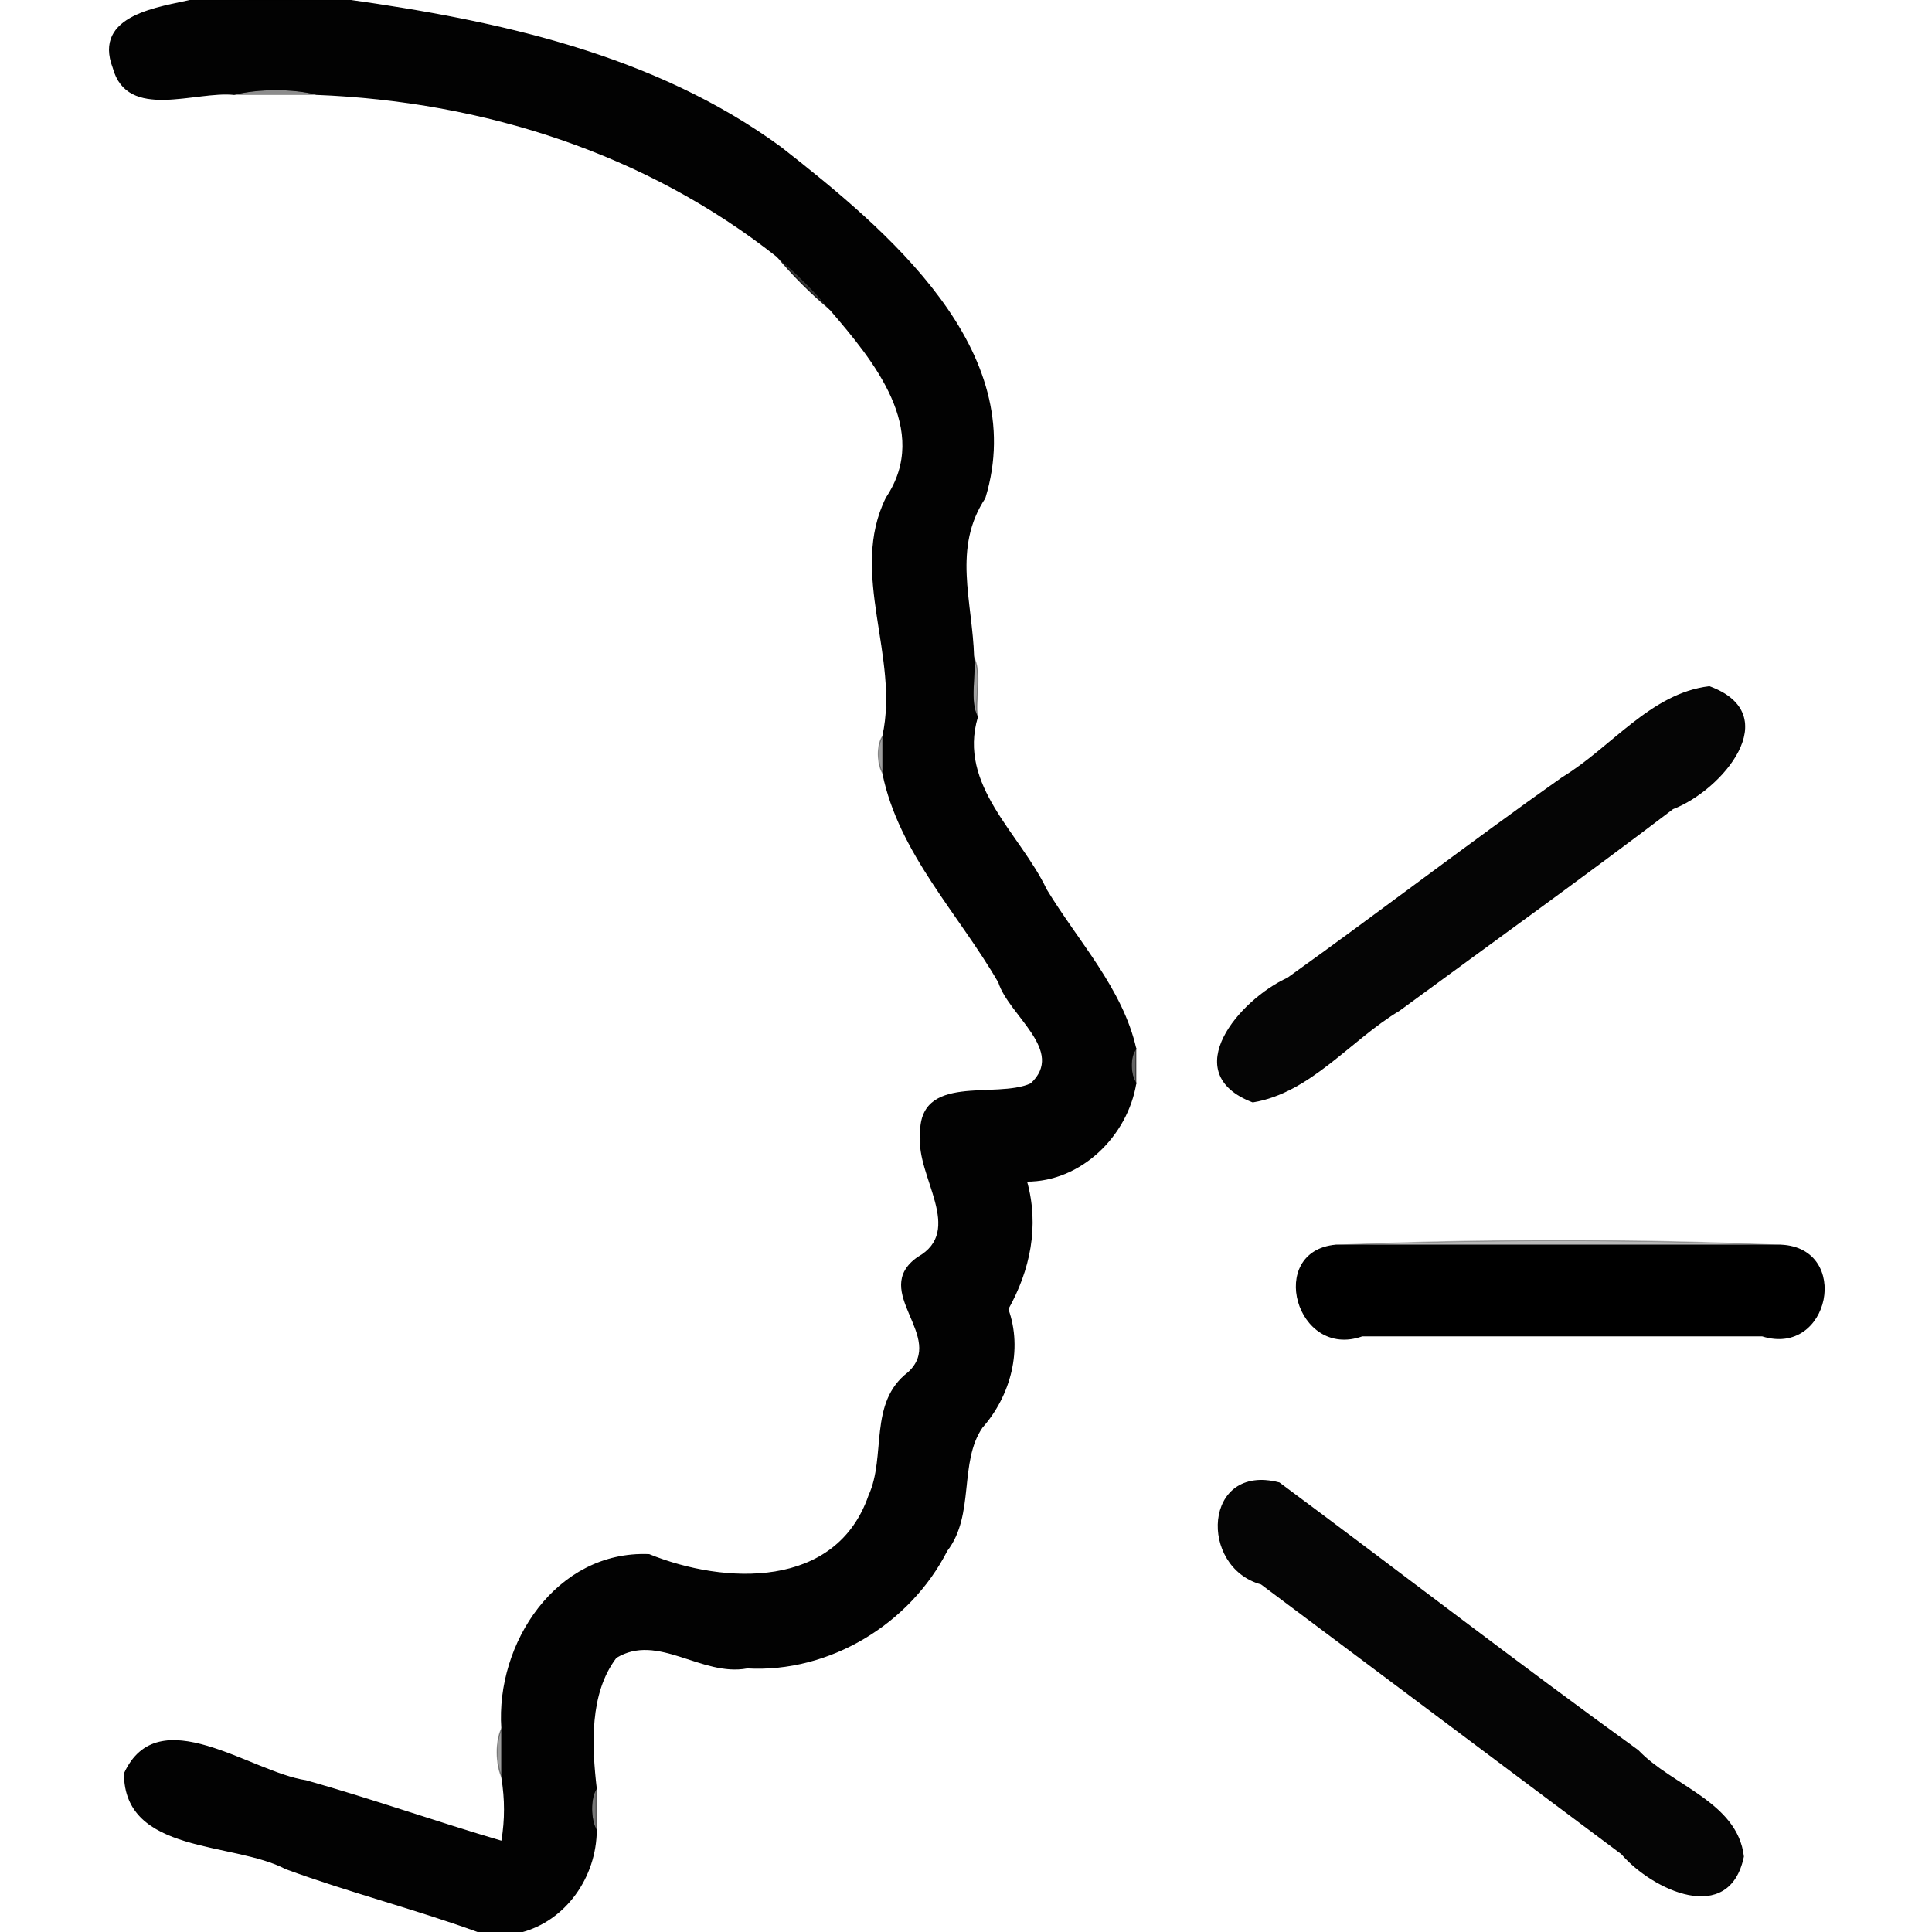
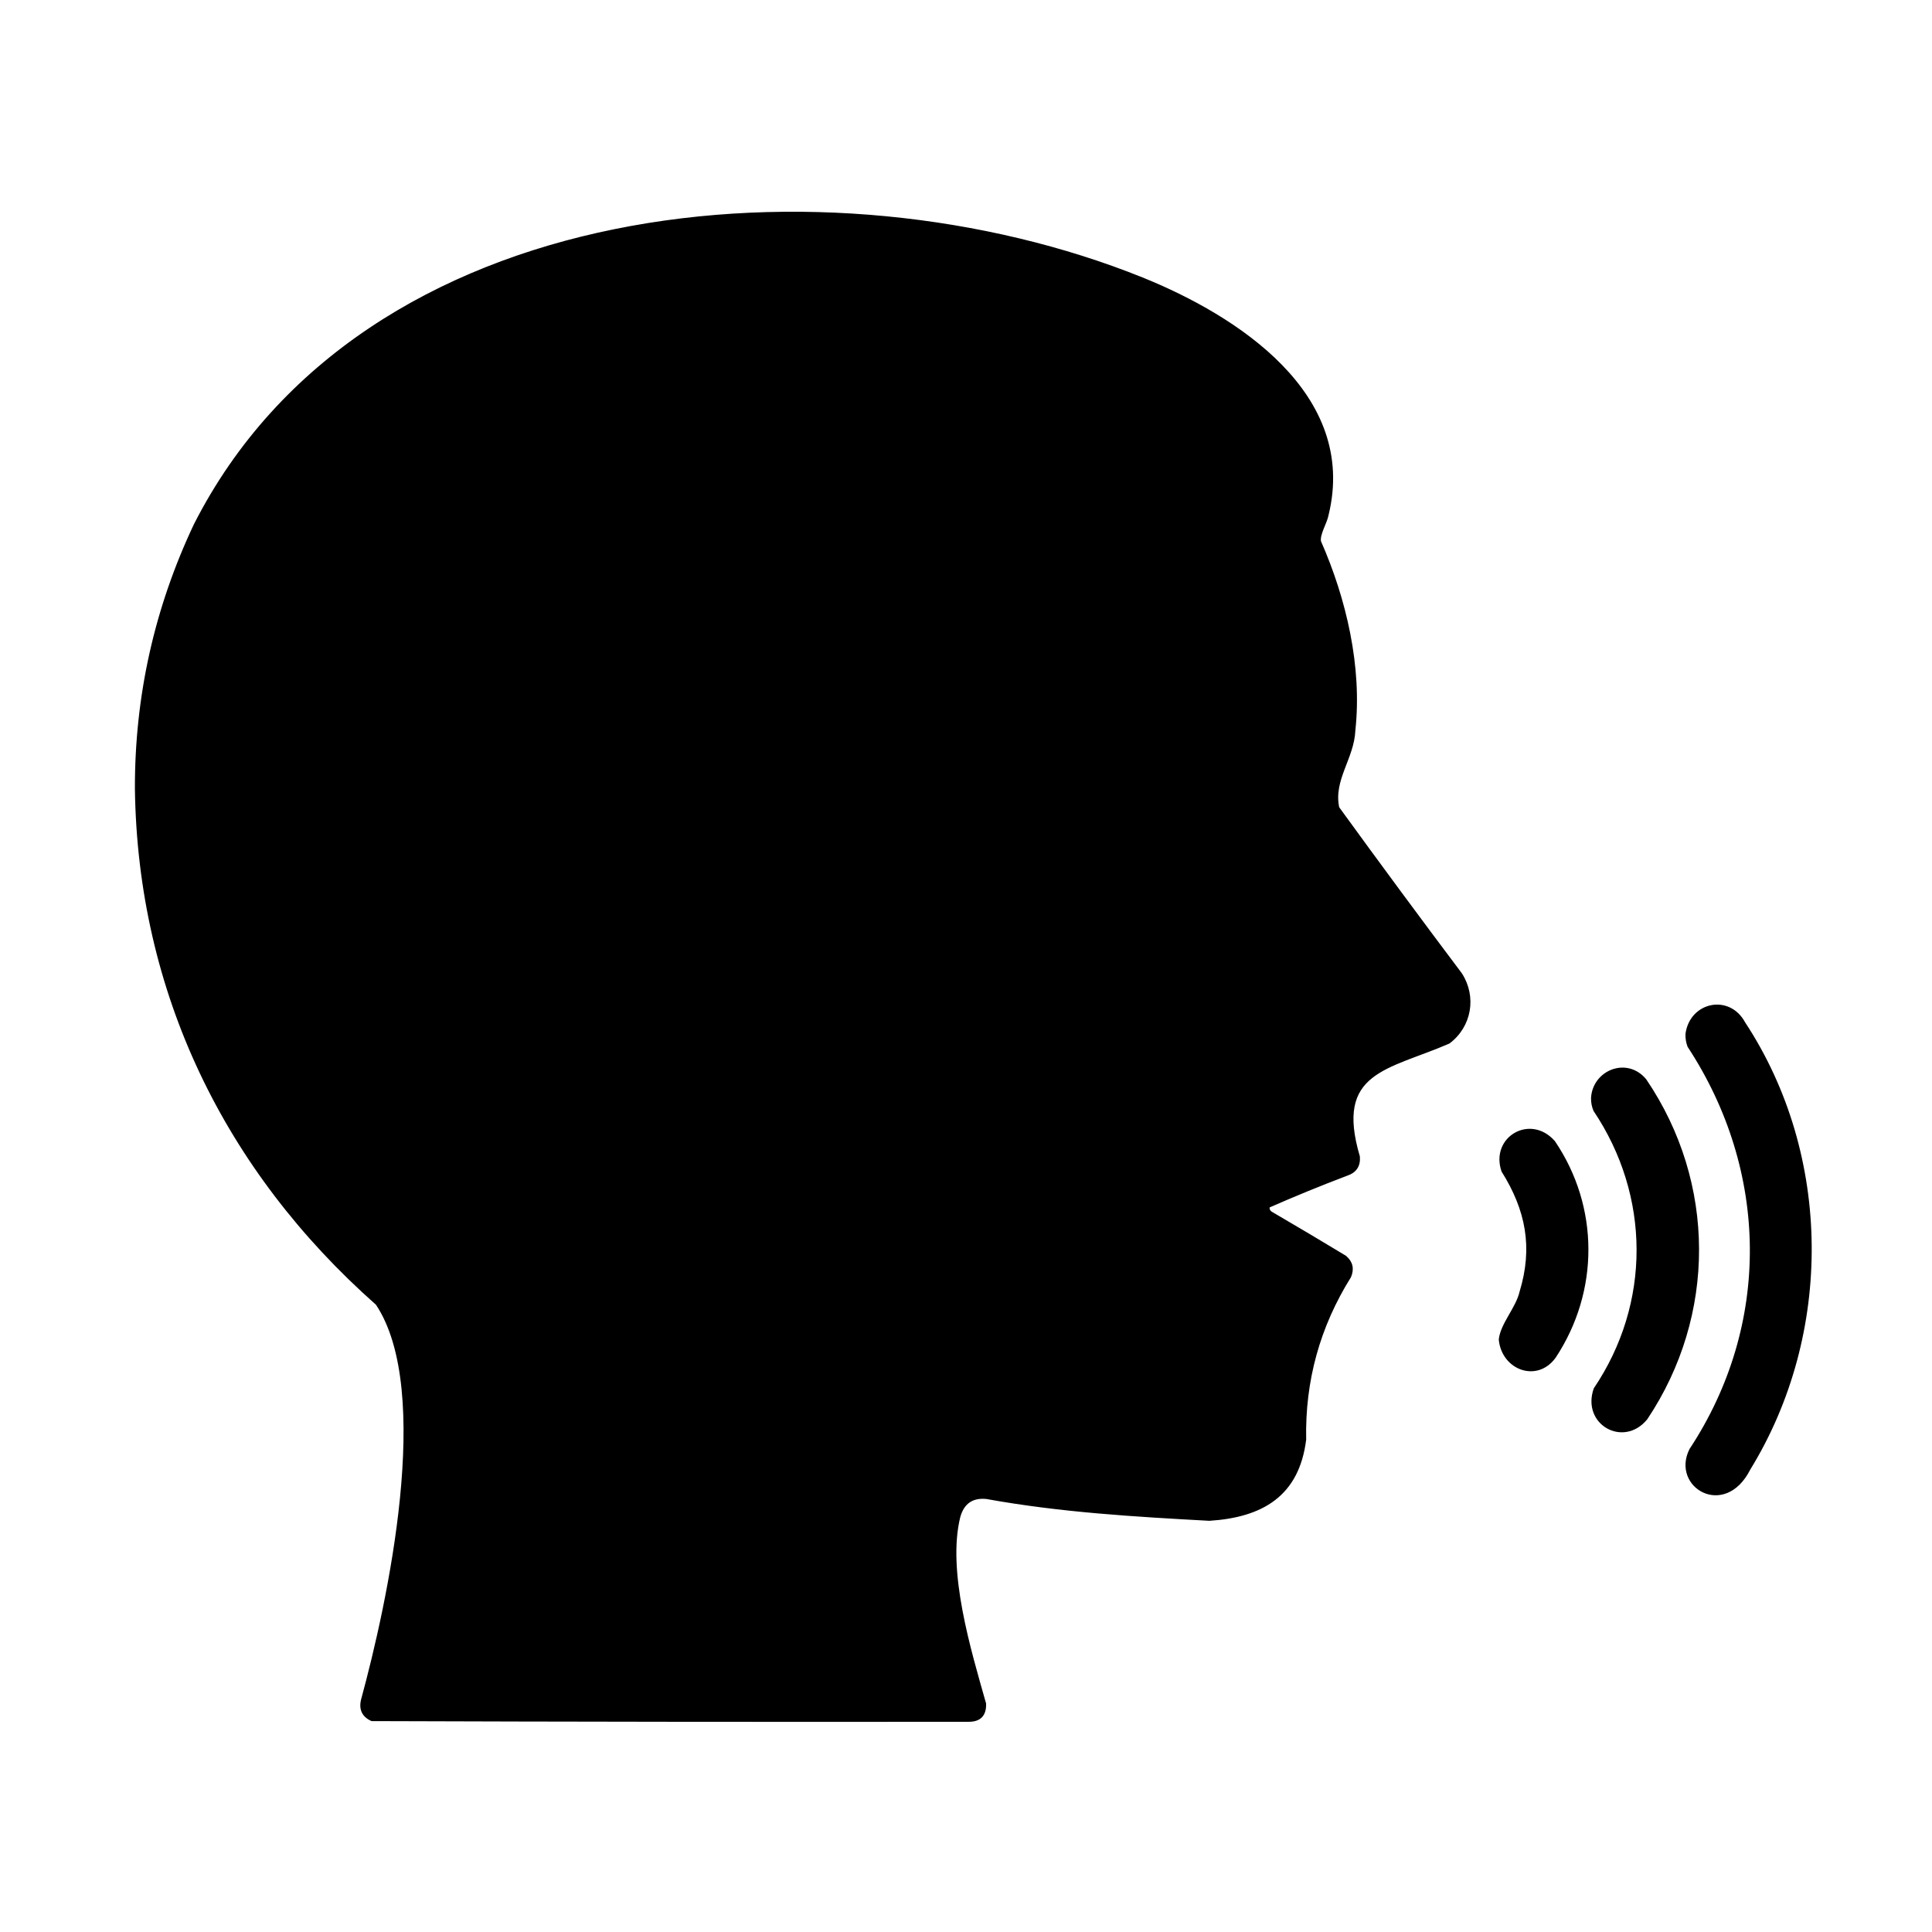
- <svg xmlns="http://www.w3.org/2000/svg" viewBox="0 0 512 512" width="512" height="512">
-   <g fill="None" fill-opacity="0.0" stroke="#000000" stroke-opacity="0.00" stroke-width="0.3">
-     <path d=" M 0.00 512.00  L 127.00 512.00 C 110.45 505.95 92.57 501.38 75.78 495.22 C 61.77 487.83 33.03 491.28 33.00 470.00 C 41.98 450.40 66.37 469.76 81.07 471.93 C 98.51 476.85 115.60 482.89 133.00 488.00 C 133.96 482.19 133.95 476.84 133.00 471.00 C 131.42 467.73 131.29 461.20 133.00 458.00 C 131.50 435.52 147.54 411.00 172.00 412.00 C 192.04 420.11 221.67 421.37 230.32 396.32 C 235.09 385.89 230.19 371.78 240.75 363.75 C 251.06 354.23 230.55 342.18 243.25 333.25 C 255.89 326.13 242.87 311.75 244.00 301.00 C 243.28 284.25 263.85 291.54 273.23 287.23 C 282.70 278.46 267.44 269.04 264.70 260.30 C 254.18 242.11 238.29 225.98 234.00 205.00 C 232.46 202.72 232.28 197.21 234.00 195.00 C 238.61 173.94 225.01 151.89 234.92 131.92 C 246.98 113.89 231.52 95.40 220.00 82.00 C 215.01 77.82 210.11 72.96 206.00 68.00 C 171.32 40.57 128.34 26.78 84.00 25.00 C 76.67 25.00 69.33 25.00 62.00 25.00 C 51.72 23.93 33.79 31.90 30.03 17.97 C 24.64 3.94 42.51 1.99 51.00 0.00 L 0.00 0.00 L 0.00 512.00 Z" />
-   </g>
-   <g fill="None" fill-opacity="0.0" stroke="#000000" stroke-opacity="0.99" stroke-width="0.3">
-     <path d=" M 62.00 25.00  C 68.26 23.36 77.81 23.31 84.00 25.00 C 128.34 26.78 171.32 40.57 206.00 68.00 C 210.99 72.18 215.89 77.04 220.00 82.00 C 231.52 95.40 246.98 113.89 234.92 131.92 C 225.01 151.89 238.61 173.94 234.00 195.00 C 234.00 198.33 234.00 201.67 234.00 205.00 C 238.29 225.98 254.18 242.11 264.70 260.30 C 267.44 269.04 282.70 278.46 273.23 287.23 C 263.85 291.54 243.28 284.25 244.00 301.00 C 242.87 311.75 255.89 326.13 243.25 333.25 C 230.55 342.18 251.06 354.23 240.75 363.75 C 230.19 371.78 235.09 385.89 230.32 396.32 C 221.67 421.37 192.04 420.11 172.00 412.00 C 147.54 411.00 131.50 435.52 133.00 458.00 C 133.00 462.33 133.00 466.67 133.00 471.00 C 133.95 476.84 133.96 482.19 133.00 488.00 C 115.60 482.89 98.51 476.85 81.07 471.93 C 66.37 469.76 41.98 450.40 33.00 470.00 C 33.03 491.28 61.77 487.83 75.78 495.22 C 92.57 501.38 110.45 505.95 127.00 512.00 L 138.00 512.00 C 149.87 508.93 157.94 497.39 158.00 485.00 C 156.44 482.39 156.28 476.54 158.00 474.00 C 156.67 462.61 156.02 448.73 163.25 439.25 C 174.37 432.45 185.89 444.26 198.00 442.00 C 219.79 443.22 241.06 430.27 250.92 410.92 C 258.27 401.40 253.88 387.51 260.25 378.25 C 267.69 369.85 270.95 357.60 267.07 346.93 C 272.82 336.66 275.37 324.95 272.00 313.00 C 286.49 313.07 298.77 300.90 301.00 287.00 C 299.48 285.04 299.28 279.89 301.00 278.00 C 297.43 262.06 285.60 249.55 277.25 235.75 C 270.24 220.96 253.60 208.23 259.00 190.00 C 256.75 185.58 258.61 179.18 258.00 174.00 C 257.52 159.13 252.24 145.20 260.98 131.98 C 272.99 92.78 235.00 61.07 206.92 39.08 C 173.36 14.51 132.01 5.62 92.00 0.00 L 51.00 0.00 C 42.51 1.99 24.64 3.94 30.03 17.97 C 33.79 31.90 51.72 23.93 62.00 25.00 Z" />
-   </g>
-   <g fill="None" fill-opacity="0.0" stroke="#000000" stroke-opacity="0.00" stroke-width="0.3">
-     <path d=" M 258.00 174.00  C 260.25 178.42 258.39 184.82 259.00 190.00 C 253.60 208.23 270.24 220.96 277.25 235.75 C 285.60 249.55 297.43 262.06 301.00 278.00 C 301.00 281.00 301.00 284.00 301.00 287.00 C 298.77 300.90 286.49 313.07 272.00 313.00 C 275.37 324.95 272.82 336.66 267.07 346.93 C 270.95 357.60 267.69 369.85 260.25 378.25 C 253.88 387.51 258.27 401.40 250.92 410.92 C 241.06 430.27 219.79 443.22 198.00 442.00 C 185.89 444.26 174.37 432.45 163.25 439.25 C 156.02 448.73 156.67 462.61 158.00 474.00 C 158.00 477.67 158.00 481.33 158.00 485.00 C 157.94 497.39 149.87 508.93 138.00 512.00 L 512.00 512.00 L 512.00 0.00 L 92.00 0.00 C 132.01 5.62 173.36 14.51 206.92 39.08 C 235.00 61.07 272.99 92.78 260.98 131.98 C 252.24 145.20 257.52 159.13 258.00 174.00 M 453.00 182.00  C 473.20 189.43 456.25 209.36 443.30 214.30 C 419.35 232.51 394.98 249.99 370.77 267.77 C 357.79 275.54 347.28 289.48 332.00 292.00 C 311.93 284.34 328.69 264.95 341.25 259.25 C 365.66 241.79 389.60 223.37 414.08 206.08 C 427.07 198.22 437.49 183.83 453.00 182.00 M 472.00 330.00  C 490.50 330.86 484.80 359.61 467.00 354.00 C 431.67 354.00 396.33 354.00 361.00 354.00 C 343.66 360.20 335.70 331.66 354.00 330.00 C 392.27 328.33 433.81 328.33 472.00 330.00 M 339.00 393.00  C 370.60 416.46 402.13 440.84 434.08 463.92 C 443.02 473.35 460.33 477.67 462.00 492.00 C 458.20 510.30 437.97 500.78 429.75 491.25 C 397.90 467.47 366.11 443.57 334.25 419.75 C 317.79 415.23 319.01 387.79 339.00 393.00 Z" />
-   </g>
-   <g fill="None" fill-opacity="0.0" stroke="#000000" stroke-opacity="0.45" stroke-width="0.3">
-     <path d=" M 62.00 25.00  C 69.33 25.00 76.67 25.00 84.00 25.00 C 77.81 23.31 68.26 23.36 62.00 25.00 Z" />
-   </g>
-   <g fill="None" fill-opacity="0.0" stroke="#000000" stroke-opacity="0.80" stroke-width="0.3">
-     <path d=" M 220.00 82.00  C 215.89 77.04 210.99 72.18 206.00 68.00 C 210.11 72.96 215.01 77.82 220.00 82.00 Z" />
-   </g>
-   <g fill="None" fill-opacity="0.0" stroke="#000000" stroke-opacity="0.37" stroke-width="0.3">
-     <path d=" M 259.00 190.00  C 258.39 184.82 260.25 178.42 258.00 174.00 C 258.61 179.18 256.75 185.58 259.00 190.00 Z" />
-   </g>
-   <g fill="None" fill-opacity="0.0" stroke="#000000" stroke-opacity="0.98" stroke-width="0.3">
-     <path d=" M 453.00 182.00  C 437.49 183.83 427.07 198.22 414.08 206.08 C 389.60 223.37 365.66 241.79 341.25 259.25 C 328.69 264.95 311.93 284.34 332.00 292.00 C 347.28 289.48 357.79 275.54 370.77 267.77 C 394.98 249.99 419.35 232.51 443.30 214.30 C 456.25 209.36 473.20 189.43 453.00 182.00 Z" />
-   </g>
-   <g fill="None" fill-opacity="0.0" stroke="#000000" stroke-opacity="0.38" stroke-width="0.3">
-     <path d=" M 234.00 205.00  C 234.00 201.67 234.00 198.33 234.00 195.00 C 232.28 197.21 232.46 202.72 234.00 205.00 Z" />
-   </g>
-   <g fill="None" fill-opacity="0.0" stroke="#000000" stroke-opacity="0.60" stroke-width="0.3">
-     <path d=" M 301.00 287.00  C 301.00 284.00 301.00 281.00 301.00 278.00 C 299.28 279.89 299.48 285.04 301.00 287.00 Z" />
-   </g>
-   <g fill="None" fill-opacity="0.0" stroke="#000000" stroke-opacity="0.28" stroke-width="0.3">
-     <path d=" M 354.00 330.00  C 393.33 330.00 432.67 330.00 472.00 330.00 C 433.81 328.33 392.27 328.33 354.00 330.00 Z" />
-   </g>
-   <g fill="None" fill-opacity="0.0" stroke="#000000" stroke-opacity="1.00" stroke-width="0.3">
-     <path d=" M 472.00 330.00  C 432.67 330.00 393.33 330.00 354.00 330.00 C 335.70 331.66 343.66 360.20 361.00 354.00 C 396.33 354.00 431.67 354.00 467.00 354.00 C 484.80 359.61 490.50 330.86 472.00 330.00 Z" />
-   </g>
-   <g fill="None" fill-opacity="0.0" stroke="#000000" stroke-opacity="0.98" stroke-width="0.3">
-     <path d=" M 339.00 393.00  C 319.01 387.79 317.79 415.23 334.25 419.75 C 366.11 443.57 397.90 467.47 429.75 491.25 C 437.97 500.78 458.20 510.30 462.00 492.00 C 460.33 477.67 443.02 473.35 434.08 463.92 C 402.13 440.84 370.60 416.46 339.00 393.00 Z" />
-   </g>
-   <g fill="None" fill-opacity="0.0" stroke="#000000" stroke-opacity="0.39" stroke-width="0.3">
-     <path d=" M 133.00 471.00  C 133.00 466.67 133.00 462.33 133.00 458.00 C 131.29 461.20 131.42 467.73 133.00 471.00 Z" />
-   </g>
-   <g fill="None" fill-opacity="0.0" stroke="#000000" stroke-opacity="0.53" stroke-width="0.3">
-     <path d=" M 158.00 485.00  C 158.00 481.33 158.00 477.67 158.00 474.00 C 156.28 476.54 156.44 482.39 158.00 485.00 Z" />
-   </g>
-   <g fill="#000000" fill-opacity="0.00" stroke="None">
-     <path d=" M 0.00 512.00  L 127.00 512.00 C 110.45 505.95 92.57 501.38 75.78 495.22 C 61.77 487.83 33.03 491.28 33.00 470.00 C 41.98 450.40 66.37 469.76 81.07 471.93 C 98.51 476.85 115.60 482.89 133.00 488.00 C 133.96 482.19 133.95 476.84 133.00 471.00 C 131.42 467.73 131.29 461.20 133.00 458.00 C 131.50 435.52 147.54 411.00 172.00 412.00 C 192.04 420.11 221.67 421.37 230.32 396.32 C 235.09 385.89 230.19 371.78 240.75 363.75 C 251.06 354.23 230.55 342.18 243.25 333.25 C 255.89 326.13 242.87 311.75 244.00 301.00 C 243.28 284.25 263.85 291.54 273.23 287.23 C 282.70 278.46 267.44 269.04 264.70 260.30 C 254.18 242.11 238.29 225.98 234.00 205.00 C 232.46 202.72 232.28 197.21 234.00 195.00 C 238.61 173.94 225.01 151.89 234.92 131.92 C 246.98 113.89 231.52 95.40 220.00 82.00 C 215.01 77.82 210.11 72.96 206.00 68.00 C 171.32 40.57 128.34 26.78 84.00 25.00 C 76.67 25.00 69.33 25.00 62.00 25.00 C 51.72 23.93 33.79 31.90 30.03 17.97 C 24.64 3.94 42.51 1.99 51.00 0.00 L 0.00 0.00 L 0.00 512.00 Z" />
-   </g>
-   <g fill="#000000" fill-opacity="0.99" stroke="None">
-     <path d=" M 62.00 25.00  C 68.26 23.36 77.81 23.31 84.00 25.00 C 128.34 26.78 171.32 40.57 206.00 68.00 C 210.99 72.18 215.89 77.04 220.00 82.00 C 231.52 95.40 246.98 113.89 234.92 131.92 C 225.01 151.89 238.61 173.94 234.00 195.00 C 234.00 198.33 234.00 201.67 234.00 205.00 C 238.29 225.98 254.18 242.11 264.70 260.30 C 267.44 269.04 282.70 278.46 273.23 287.23 C 263.85 291.54 243.28 284.25 244.00 301.00 C 242.87 311.75 255.89 326.13 243.25 333.25 C 230.55 342.18 251.06 354.23 240.75 363.75 C 230.19 371.78 235.09 385.89 230.32 396.32 C 221.67 421.37 192.04 420.11 172.00 412.00 C 147.54 411.00 131.50 435.52 133.00 458.00 C 133.00 462.33 133.00 466.67 133.00 471.00 C 133.95 476.84 133.96 482.19 133.00 488.00 C 115.60 482.89 98.51 476.85 81.07 471.93 C 66.37 469.76 41.98 450.40 33.00 470.00 C 33.03 491.28 61.77 487.83 75.78 495.22 C 92.57 501.38 110.45 505.95 127.00 512.00 L 138.00 512.00 C 149.87 508.93 157.94 497.39 158.00 485.00 C 156.44 482.39 156.28 476.54 158.00 474.00 C 156.67 462.61 156.02 448.73 163.25 439.25 C 174.37 432.45 185.89 444.26 198.00 442.00 C 219.79 443.22 241.06 430.27 250.92 410.92 C 258.27 401.40 253.88 387.51 260.25 378.25 C 267.69 369.85 270.95 357.60 267.07 346.93 C 272.82 336.66 275.37 324.95 272.00 313.00 C 286.49 313.07 298.77 300.90 301.00 287.00 C 299.48 285.04 299.28 279.89 301.00 278.00 C 297.43 262.06 285.60 249.55 277.25 235.75 C 270.24 220.96 253.60 208.23 259.00 190.00 C 256.75 185.58 258.61 179.18 258.00 174.00 C 257.52 159.13 252.24 145.20 260.98 131.98 C 272.99 92.78 235.00 61.07 206.92 39.08 C 173.36 14.51 132.01 5.62 92.00 0.00 L 51.00 0.00 C 42.51 1.99 24.64 3.94 30.03 17.97 C 33.79 31.90 51.72 23.93 62.00 25.00 Z" />
-   </g>
-   <g fill="#000000" fill-opacity="0.00" stroke="None">
-     <path d=" M 258.00 174.00  C 260.25 178.42 258.39 184.82 259.00 190.00 C 253.60 208.23 270.24 220.96 277.25 235.75 C 285.60 249.55 297.43 262.06 301.00 278.00 C 301.00 281.00 301.00 284.00 301.00 287.00 C 298.77 300.90 286.49 313.07 272.00 313.00 C 275.37 324.95 272.82 336.66 267.07 346.93 C 270.95 357.60 267.69 369.85 260.25 378.25 C 253.88 387.51 258.27 401.40 250.92 410.92 C 241.06 430.27 219.79 443.22 198.00 442.00 C 185.89 444.26 174.37 432.45 163.25 439.25 C 156.02 448.73 156.67 462.61 158.00 474.00 C 158.00 477.67 158.00 481.33 158.00 485.00 C 157.94 497.39 149.87 508.93 138.00 512.00 L 512.00 512.00 L 512.00 0.00 L 92.00 0.00 C 132.01 5.62 173.36 14.51 206.92 39.08 C 235.00 61.07 272.99 92.78 260.98 131.98 C 252.24 145.20 257.52 159.13 258.00 174.00 M 453.00 182.00  C 473.20 189.43 456.25 209.36 443.30 214.30 C 419.35 232.51 394.98 249.99 370.77 267.77 C 357.79 275.54 347.28 289.48 332.00 292.00 C 311.93 284.34 328.69 264.95 341.25 259.25 C 365.66 241.79 389.60 223.37 414.08 206.08 C 427.07 198.22 437.49 183.83 453.00 182.00 M 472.00 330.00  C 490.50 330.86 484.80 359.61 467.00 354.00 C 431.67 354.00 396.33 354.00 361.00 354.00 C 343.66 360.20 335.70 331.66 354.00 330.00 C 392.27 328.33 433.81 328.33 472.00 330.00 M 339.00 393.00  C 370.60 416.46 402.13 440.84 434.08 463.92 C 443.02 473.35 460.33 477.67 462.00 492.00 C 458.20 510.30 437.97 500.78 429.75 491.25 C 397.90 467.47 366.11 443.57 334.25 419.75 C 317.79 415.23 319.01 387.79 339.00 393.00 Z" />
-   </g>
-   <g fill="#000000" fill-opacity="0.45" stroke="None">
-     <path d=" M 62.00 25.00  C 69.33 25.00 76.67 25.00 84.00 25.00 C 77.81 23.31 68.26 23.36 62.00 25.00 Z" />
-   </g>
-   <g fill="#000000" fill-opacity="0.80" stroke="None">
-     <path d=" M 220.00 82.00  C 215.89 77.04 210.99 72.18 206.00 68.00 C 210.11 72.96 215.01 77.82 220.00 82.00 Z" />
-   </g>
-   <g fill="#000000" fill-opacity="0.37" stroke="None">
-     <path d=" M 259.00 190.00  C 258.39 184.82 260.25 178.42 258.00 174.00 C 258.61 179.18 256.75 185.58 259.00 190.00 Z" />
-   </g>
-   <g fill="#000000" fill-opacity="0.98" stroke="None">
-     <path d=" M 453.00 182.00  C 437.49 183.83 427.07 198.22 414.08 206.08 C 389.60 223.37 365.66 241.79 341.25 259.25 C 328.69 264.95 311.93 284.34 332.00 292.00 C 347.28 289.48 357.79 275.54 370.77 267.77 C 394.98 249.99 419.35 232.51 443.30 214.30 C 456.25 209.36 473.20 189.43 453.00 182.00 Z" />
-   </g>
-   <g fill="#000000" fill-opacity="0.38" stroke="None">
-     <path d=" M 234.00 205.00  C 234.00 201.67 234.00 198.33 234.00 195.00 C 232.28 197.21 232.46 202.72 234.00 205.00 Z" />
-   </g>
-   <g fill="#000000" fill-opacity="0.60" stroke="None">
-     <path d=" M 301.00 287.00  C 301.00 284.00 301.00 281.00 301.00 278.00 C 299.28 279.89 299.48 285.04 301.00 287.00 Z" />
-   </g>
-   <g fill="#000000" fill-opacity="0.28" stroke="None">
-     <path d=" M 354.00 330.00  C 393.33 330.00 432.67 330.00 472.00 330.00 C 433.81 328.33 392.27 328.33 354.00 330.00 Z" />
-   </g>
-   <g fill="#000000" fill-opacity="1.00" stroke="None">
-     <path d=" M 472.00 330.00  C 432.67 330.00 393.33 330.00 354.00 330.00 C 335.70 331.66 343.66 360.20 361.00 354.00 C 396.33 354.00 431.67 354.00 467.00 354.00 C 484.80 359.61 490.50 330.86 472.00 330.00 Z" />
-   </g>
-   <g fill="#000000" fill-opacity="0.98" stroke="None">
-     <path d=" M 339.00 393.00  C 319.01 387.79 317.79 415.23 334.25 419.75 C 366.11 443.57 397.90 467.47 429.75 491.25 C 437.97 500.78 458.20 510.30 462.00 492.00 C 460.33 477.67 443.02 473.35 434.08 463.92 C 402.13 440.84 370.60 416.46 339.00 393.00 Z" />
-   </g>
-   <g fill="#000000" fill-opacity="0.39" stroke="None">
-     <path d=" M 133.00 471.00  C 133.00 466.67 133.00 462.33 133.00 458.00 C 131.29 461.20 131.42 467.73 133.00 471.00 Z" />
-   </g>
-   <g fill="#000000" fill-opacity="0.53" stroke="None">
-     <path d=" M 158.00 485.00  C 158.00 481.33 158.00 477.67 158.00 474.00 C 156.28 476.54 156.44 482.39 158.00 485.00 Z" />
+ <svg xmlns="http://www.w3.org/2000/svg" version="1.1" width="512px" height="512px" style="shape-rendering:geometricPrecision; text-rendering:geometricPrecision; image-rendering:optimizeQuality; fill-rule:evenodd; clip-rule:evenodd">
+   <g>
+     <path fill="#000000" stroke="#000000" stroke-width="0.5" d="M 36,209 c -0.05,-24.49 5.15,-47.81 15.61,-69.95 c 44.67,-87.88 168.43,-98.57 251.06,-65.3 c 25.2,10.17 56.97,30.79 49.17,62.69 c -0.35,2.04 -2.37,5.14 -2.01,7.06 c 6.74,15.29 10.92,33.27 9.11,50 c -0.29,7.45 -5.87,13.15 -4.27,20.54 c 10.72,14.77 21.56,29.45 32.54,44.05 c 3.91,6.07 2.55,13.92 -3.23,18.24 c -16.24,7.06 -30.58,7.43 -23.85,30.17 c 0.21,2.45 -0.86,4.06 -3.2,4.84 c -6.99,2.65 -13.89,5.47 -20.7,8.47 c -0.1,0.7 0.16,1.23 0.78,1.58 c 6.55,3.82 13.06,7.69 19.54,11.61 c 1.72,1.46 2.13,3.25 1.25,5.35 c -8.25,13.2 -12.22,27.59 -11.9,43.15 c -1.84,14.8 -11.41,20.38 -25.4,21.28 c -19.85,-1.08 -39.47,-2.23 -59.07,-5.78 c -3.74,-0.37 -6.12,1.26 -7.17,4.9 c -3.61,14.43 2.81,35.42 6.82,49.6 c 0.09,3.11 -1.44,4.62 -4.57,4.54 c -52.67,0.06 -105.34,0 -158,-0.18 c -2.32,-1.05 -3.19,-2.84 -2.59,-5.37 c 7.03,-25.77 19.21,-81.91 3.91,-104.88 c -40.14,-35.51 -63.1,-82.66 -63.83,-136.61 Z M 446.92,274 c 1.12,-8.23 11.29,-10.43 15.34,-2.94 c 23.14,35.18 23.35,82.48 1.38,118.24 c -6.59,13.08 -20.59,4.69 -15.7,-5.14 c 21.8,-33.07 21.13,-73.91 -0.49,-106.87 c -0.4,-1.06 -0.57,-2.16 -0.53,-3.29 Z M 421.89,291 c 0.38,-7.15 9.23,-10.8 14.18,-4.82 c 18.52,27.29 18.58,62.4 0.27,89.8 c -6.15,7.51 -17.01,1.29 -13.74,-7.95 c 15.24,-22.59 15.08,-51.17 -0.08,-73.75 c -0.44,-1.05 -0.65,-2.14 -0.63,-3.28 Z M 397.44,355 c 0.42,-4.11 4.49,-8.28 5.5,-12.61 c 3.6,-11.81 1.65,-21.77 -4.79,-32.04 c -3.02,-8.84 7.4,-14.99 13.72,-7.78 c 11.73,17.32 11.72,39.57 0.24,57.01 c -4.72,6.69 -13.91,3.3 -14.67,-4.58 Z" />
  </g>
</svg>
